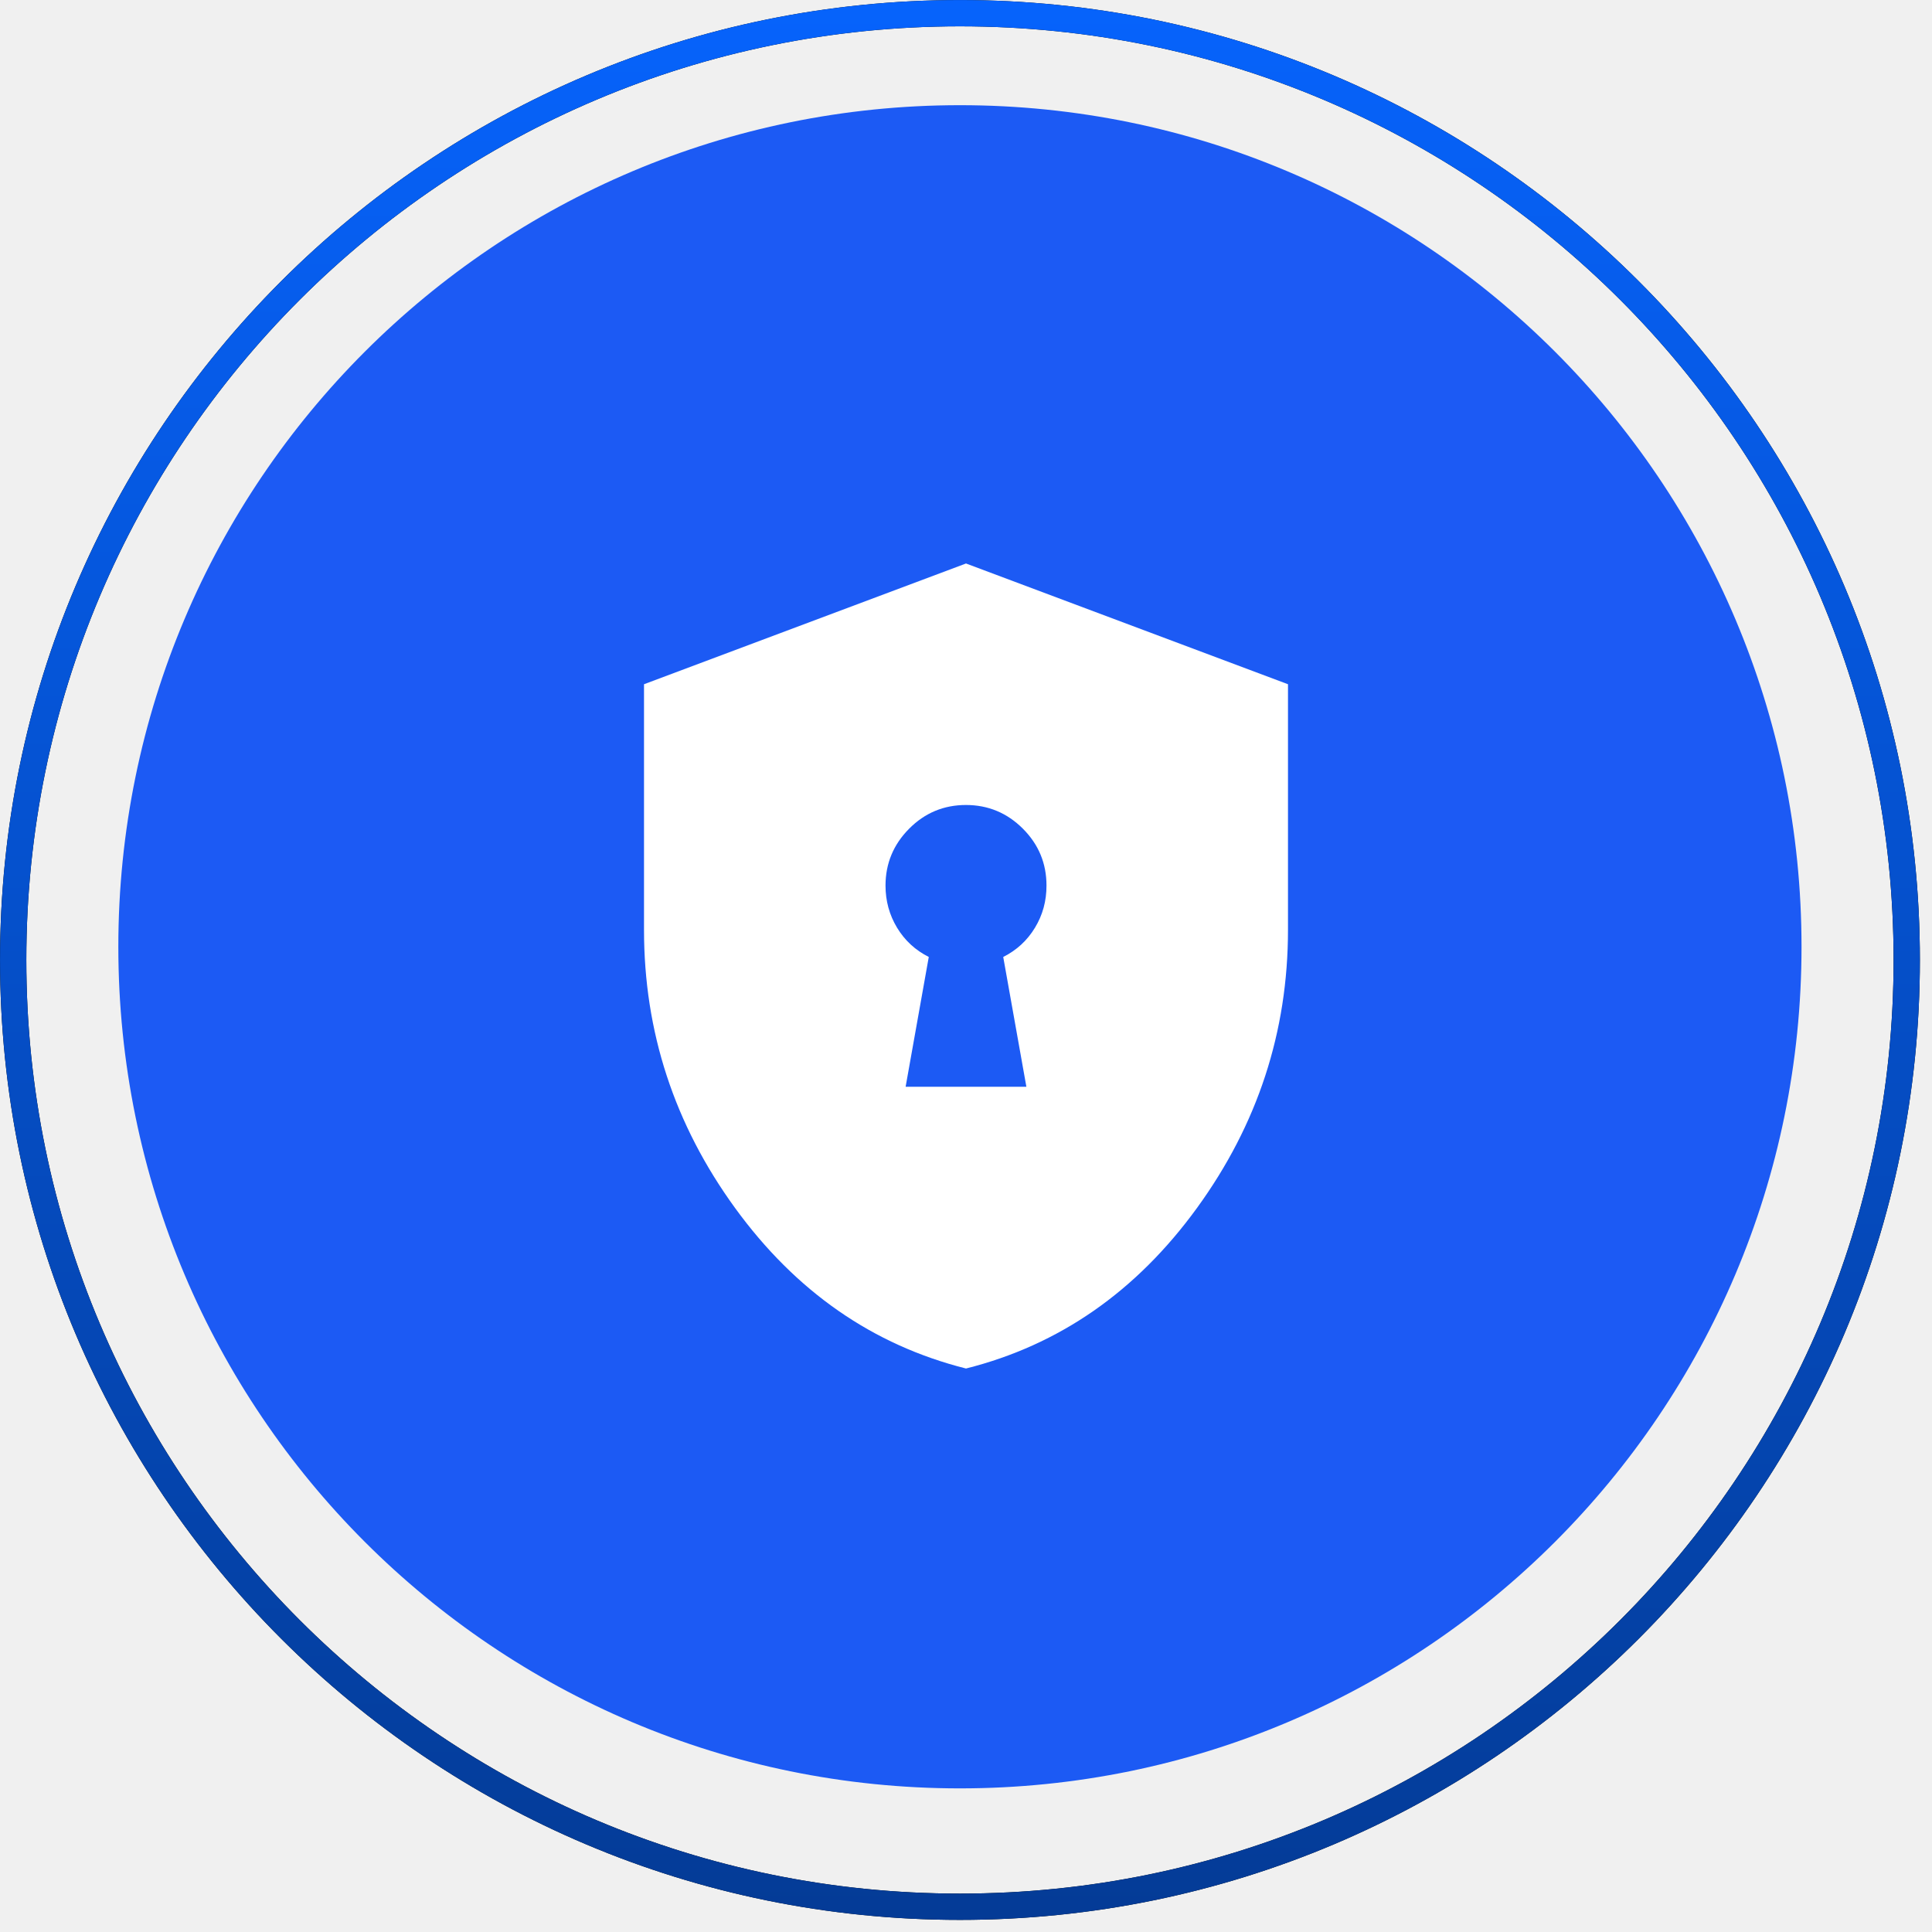
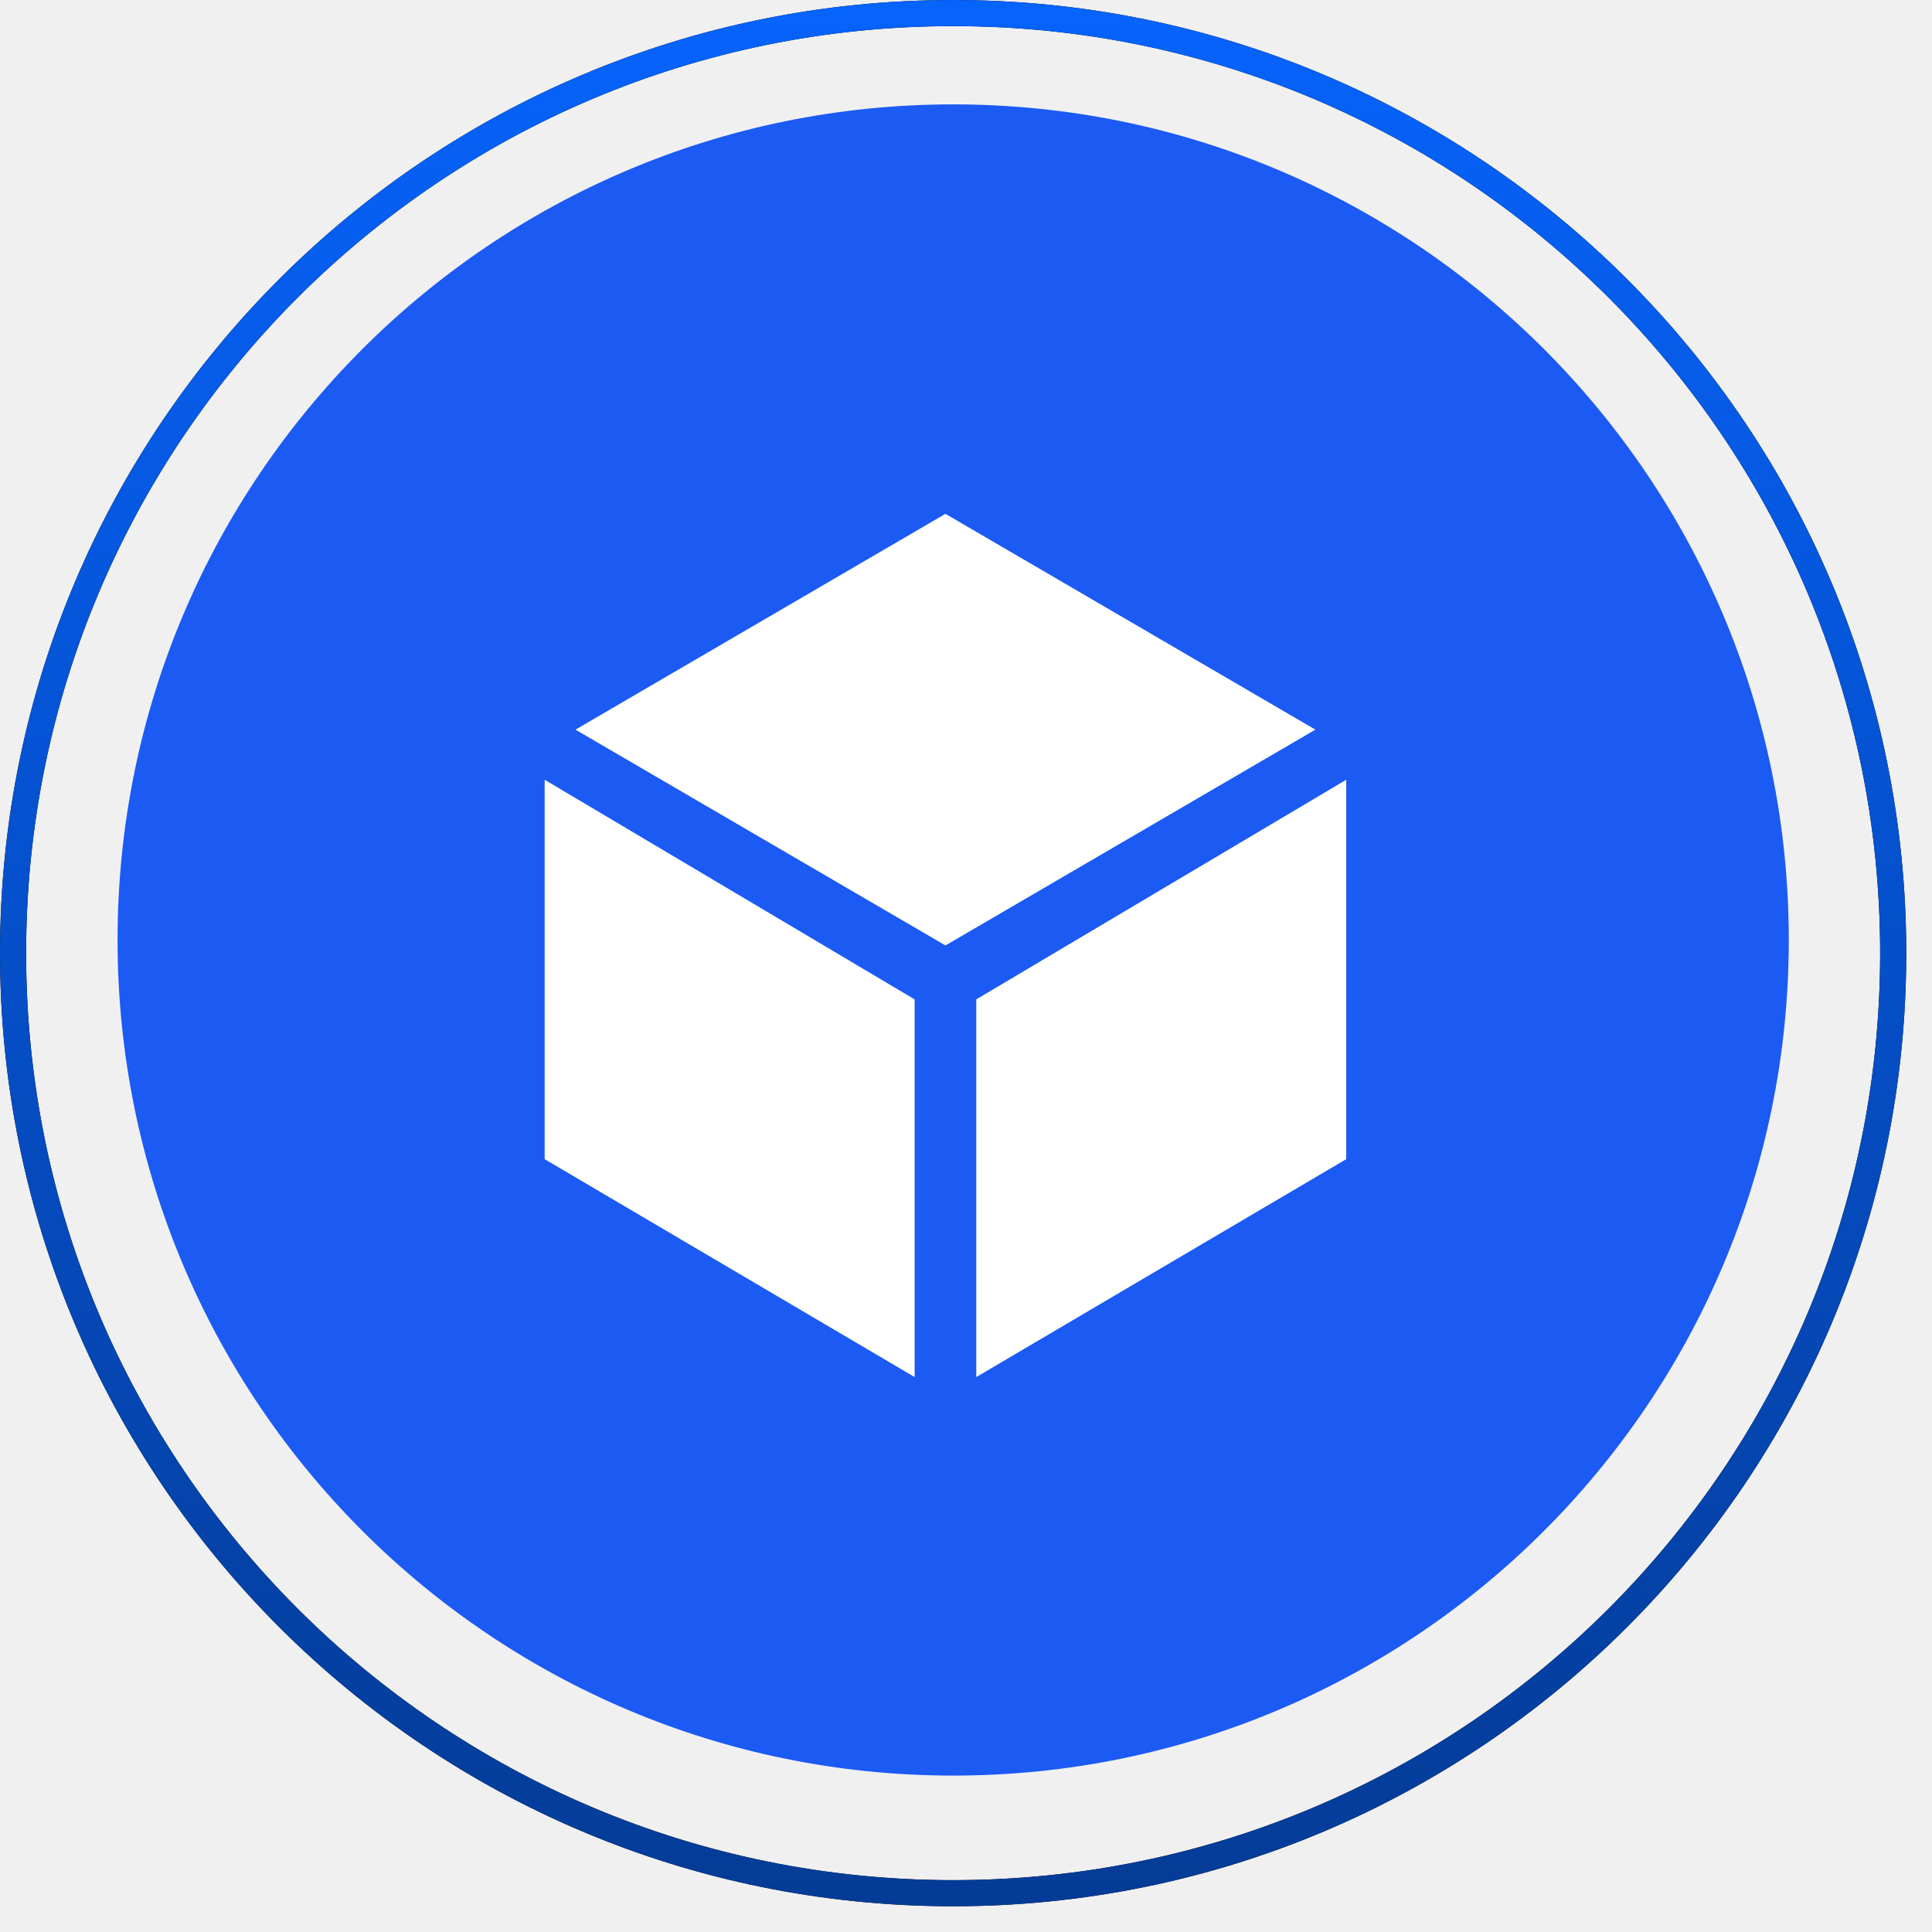
- <svg xmlns="http://www.w3.org/2000/svg" width="56" height="56" viewBox="0 0 56 56" fill="none">
-   <circle cx="27.824" cy="27.443" r="24.394" fill="#1C5AF4" />
-   <g clip-path="url(#clip0_1_62)">
-     <path d="M26.25 31.5H29.75L29.079 27.738C29.468 27.543 29.774 27.261 29.998 26.892C30.223 26.522 30.334 26.114 30.333 25.667C30.333 25.025 30.105 24.476 29.648 24.019C29.192 23.563 28.642 23.334 28 23.333C27.358 23.333 26.808 23.561 26.353 24.019C25.897 24.477 25.668 25.027 25.667 25.667C25.667 26.114 25.779 26.522 26.003 26.892C26.227 27.261 26.533 27.543 26.921 27.738L26.25 31.5ZM28 39.667C25.297 38.986 23.066 37.435 21.306 35.014C19.546 32.593 18.666 29.905 18.667 26.95V19.833L28 16.333L37.333 19.833V26.95C37.333 29.906 36.454 32.594 34.694 35.015C32.935 37.436 30.704 38.987 28 39.667Z" fill="white" />
+ <svg xmlns="http://www.w3.org/2000/svg" width="47" height="47" viewBox="0 0 47 47" fill="none">
+   <circle cx="23.188" cy="22.867" r="20.328" fill="#1C5AF4" />
+   <g clip-path="url(#clip0_6728_46919)">
+     <path d="M13.25 18.969V28.199L22.25 33.5V24.312L13.25 18.969ZM23.75 33.5L32.75 28.199V18.969L23.75 24.312V33.5ZM32 17.75L23 12.5L14 17.75L23 23L32 17.75Z" fill="white" />
  </g>
-   <circle cx="27.825" cy="27.825" r="27.443" stroke="black" stroke-width="0.762" />
-   <circle cx="27.825" cy="27.825" r="27.443" stroke="url(#paint0_linear_1_62)" stroke-width="0.762" />
+   <circle cx="23.187" cy="23.187" r="22.869" stroke="black" stroke-width="0.635" />
+   <circle cx="23.187" cy="23.187" r="22.869" stroke="url(#paint0_linear_6728_46919)" stroke-width="0.635" />
  <defs>
-     <linearGradient id="paint0_linear_1_62" x1="27.825" y1="0" x2="27.825" y2="55.649" gradientUnits="userSpaceOnUse">
+     <linearGradient id="paint0_linear_6728_46919" x1="23.187" y1="0" x2="23.187" y2="46.374" gradientUnits="userSpaceOnUse">
      <stop stop-color="#0663FC" />
      <stop offset="1" stop-color="#043B96" />
    </linearGradient>
-     <clipPath id="clip0_1_62">
-       <rect width="24" height="24" fill="white" transform="translate(16 16)" />
+     <clipPath id="clip0_6728_46919">
+       <rect width="24" height="24" fill="white" transform="translate(11.1641 11.1719)" />
    </clipPath>
  </defs>
</svg>
